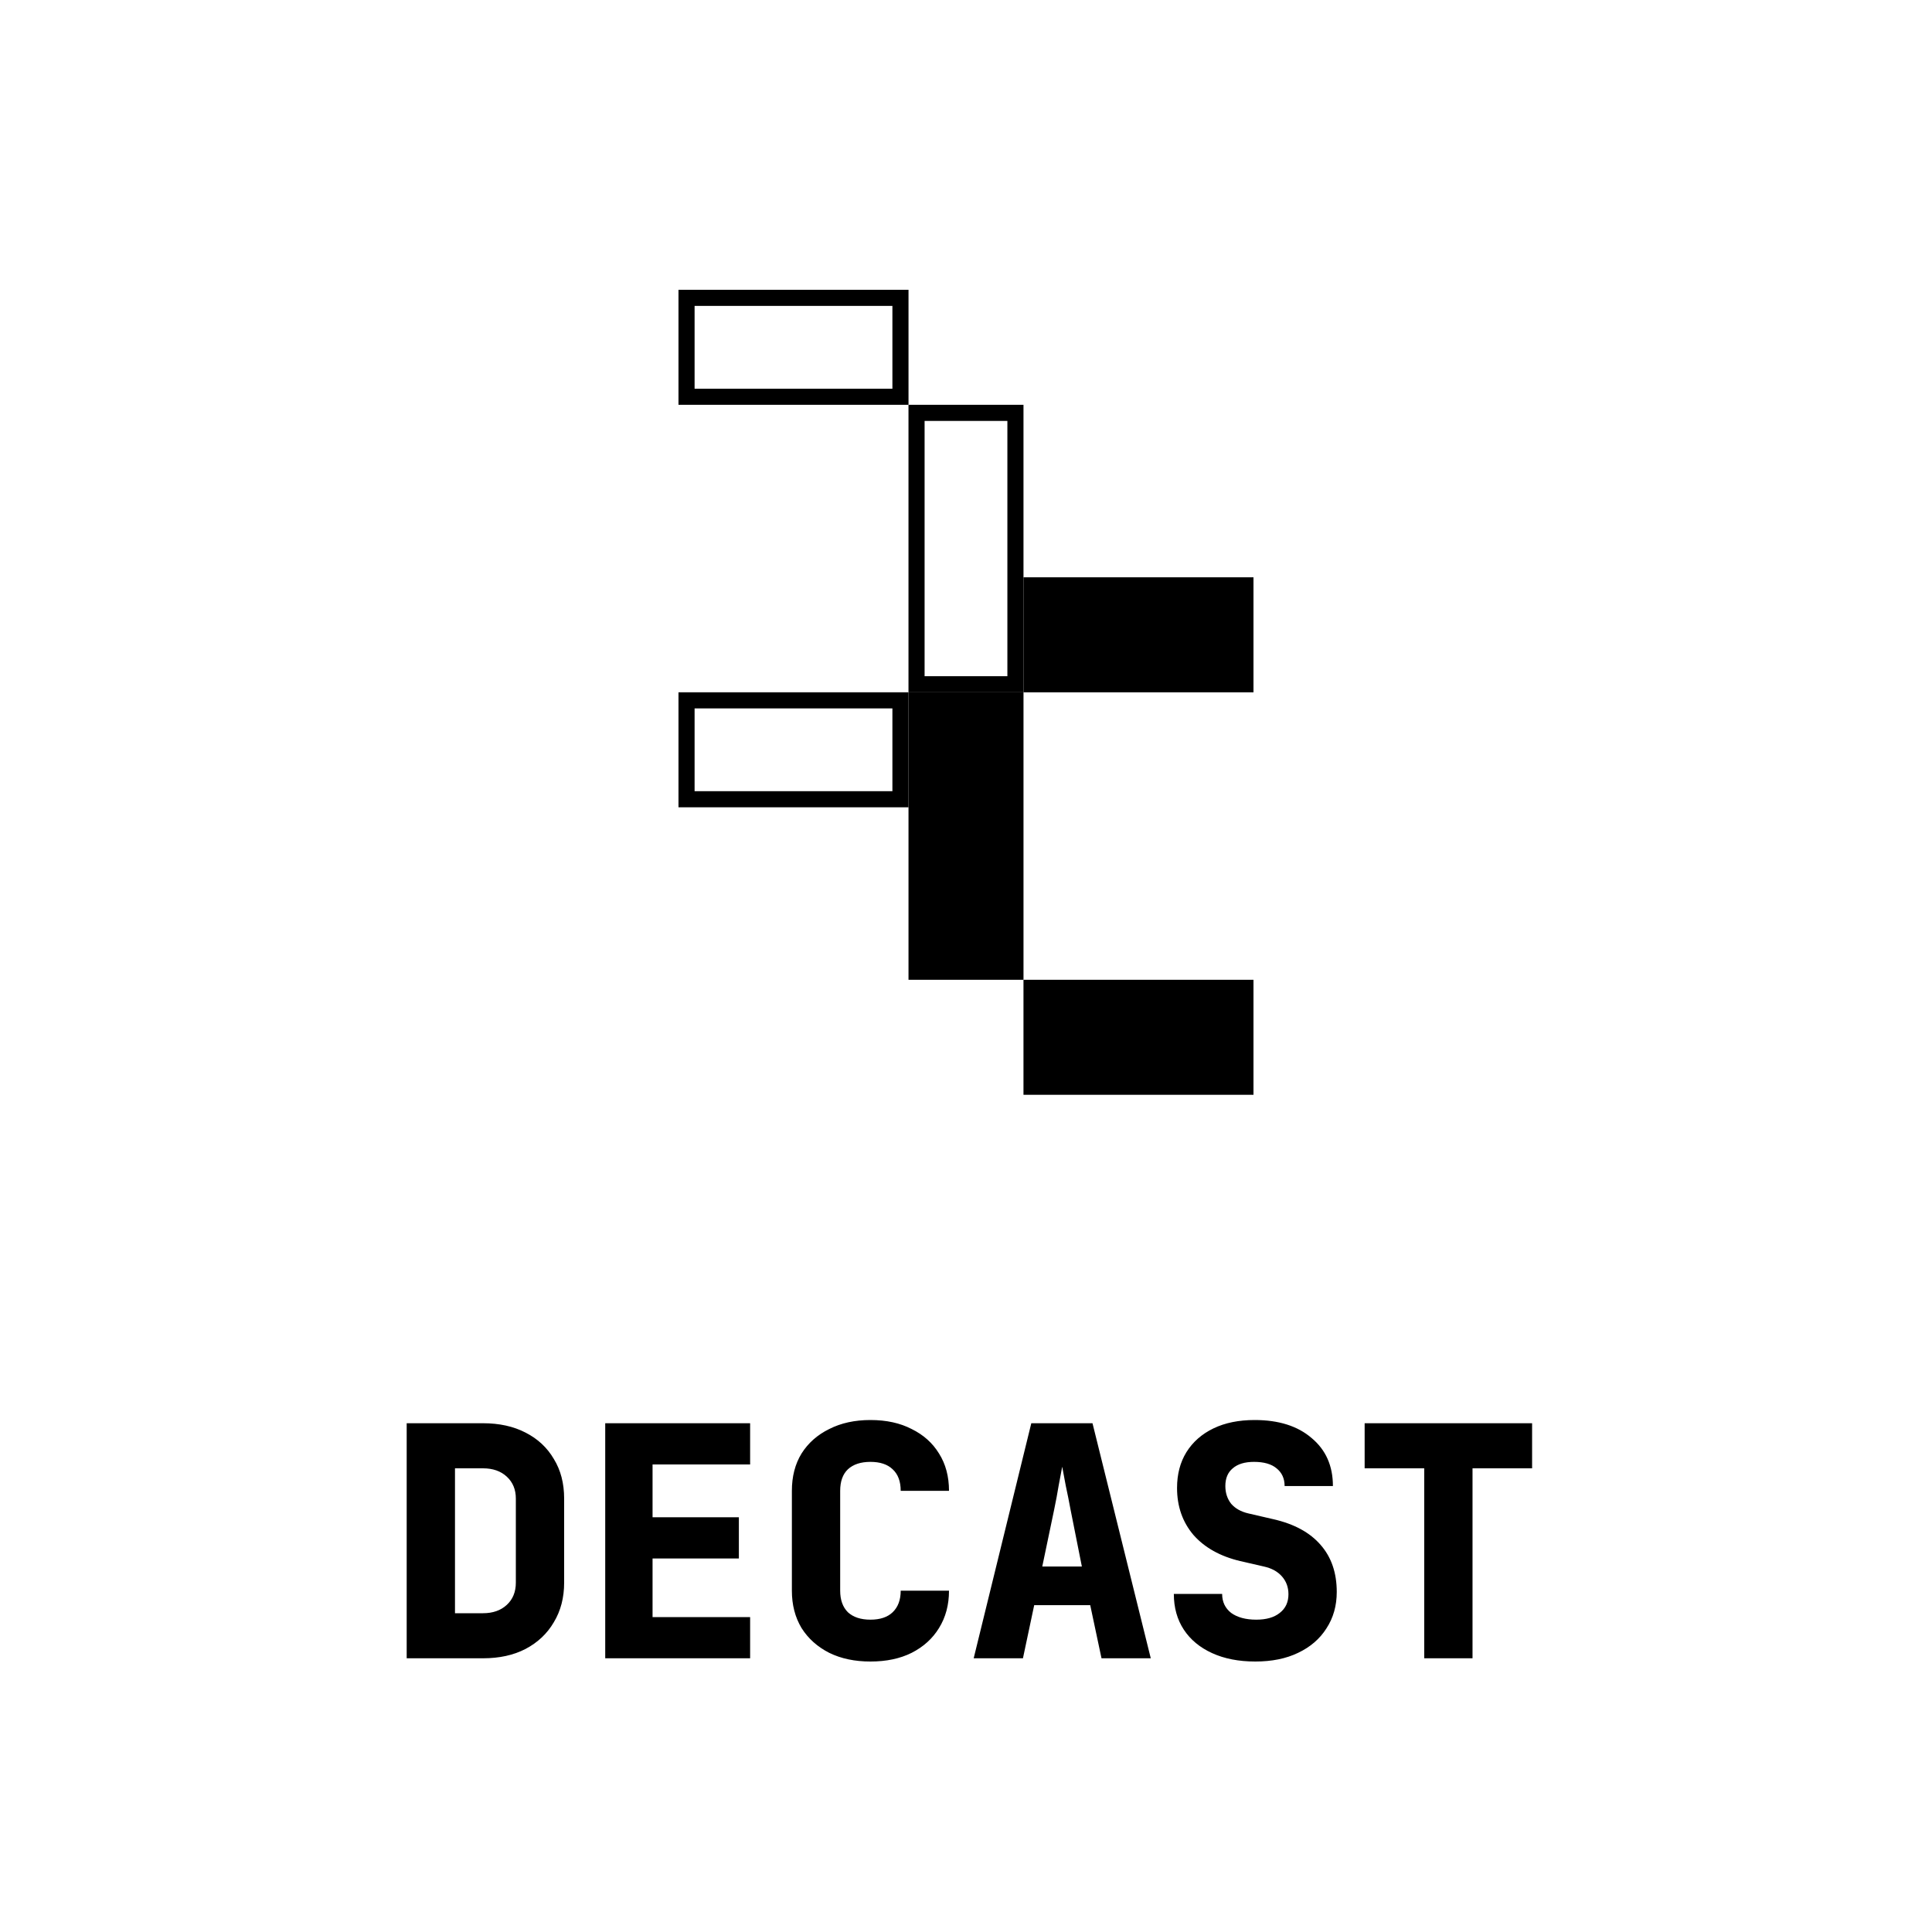
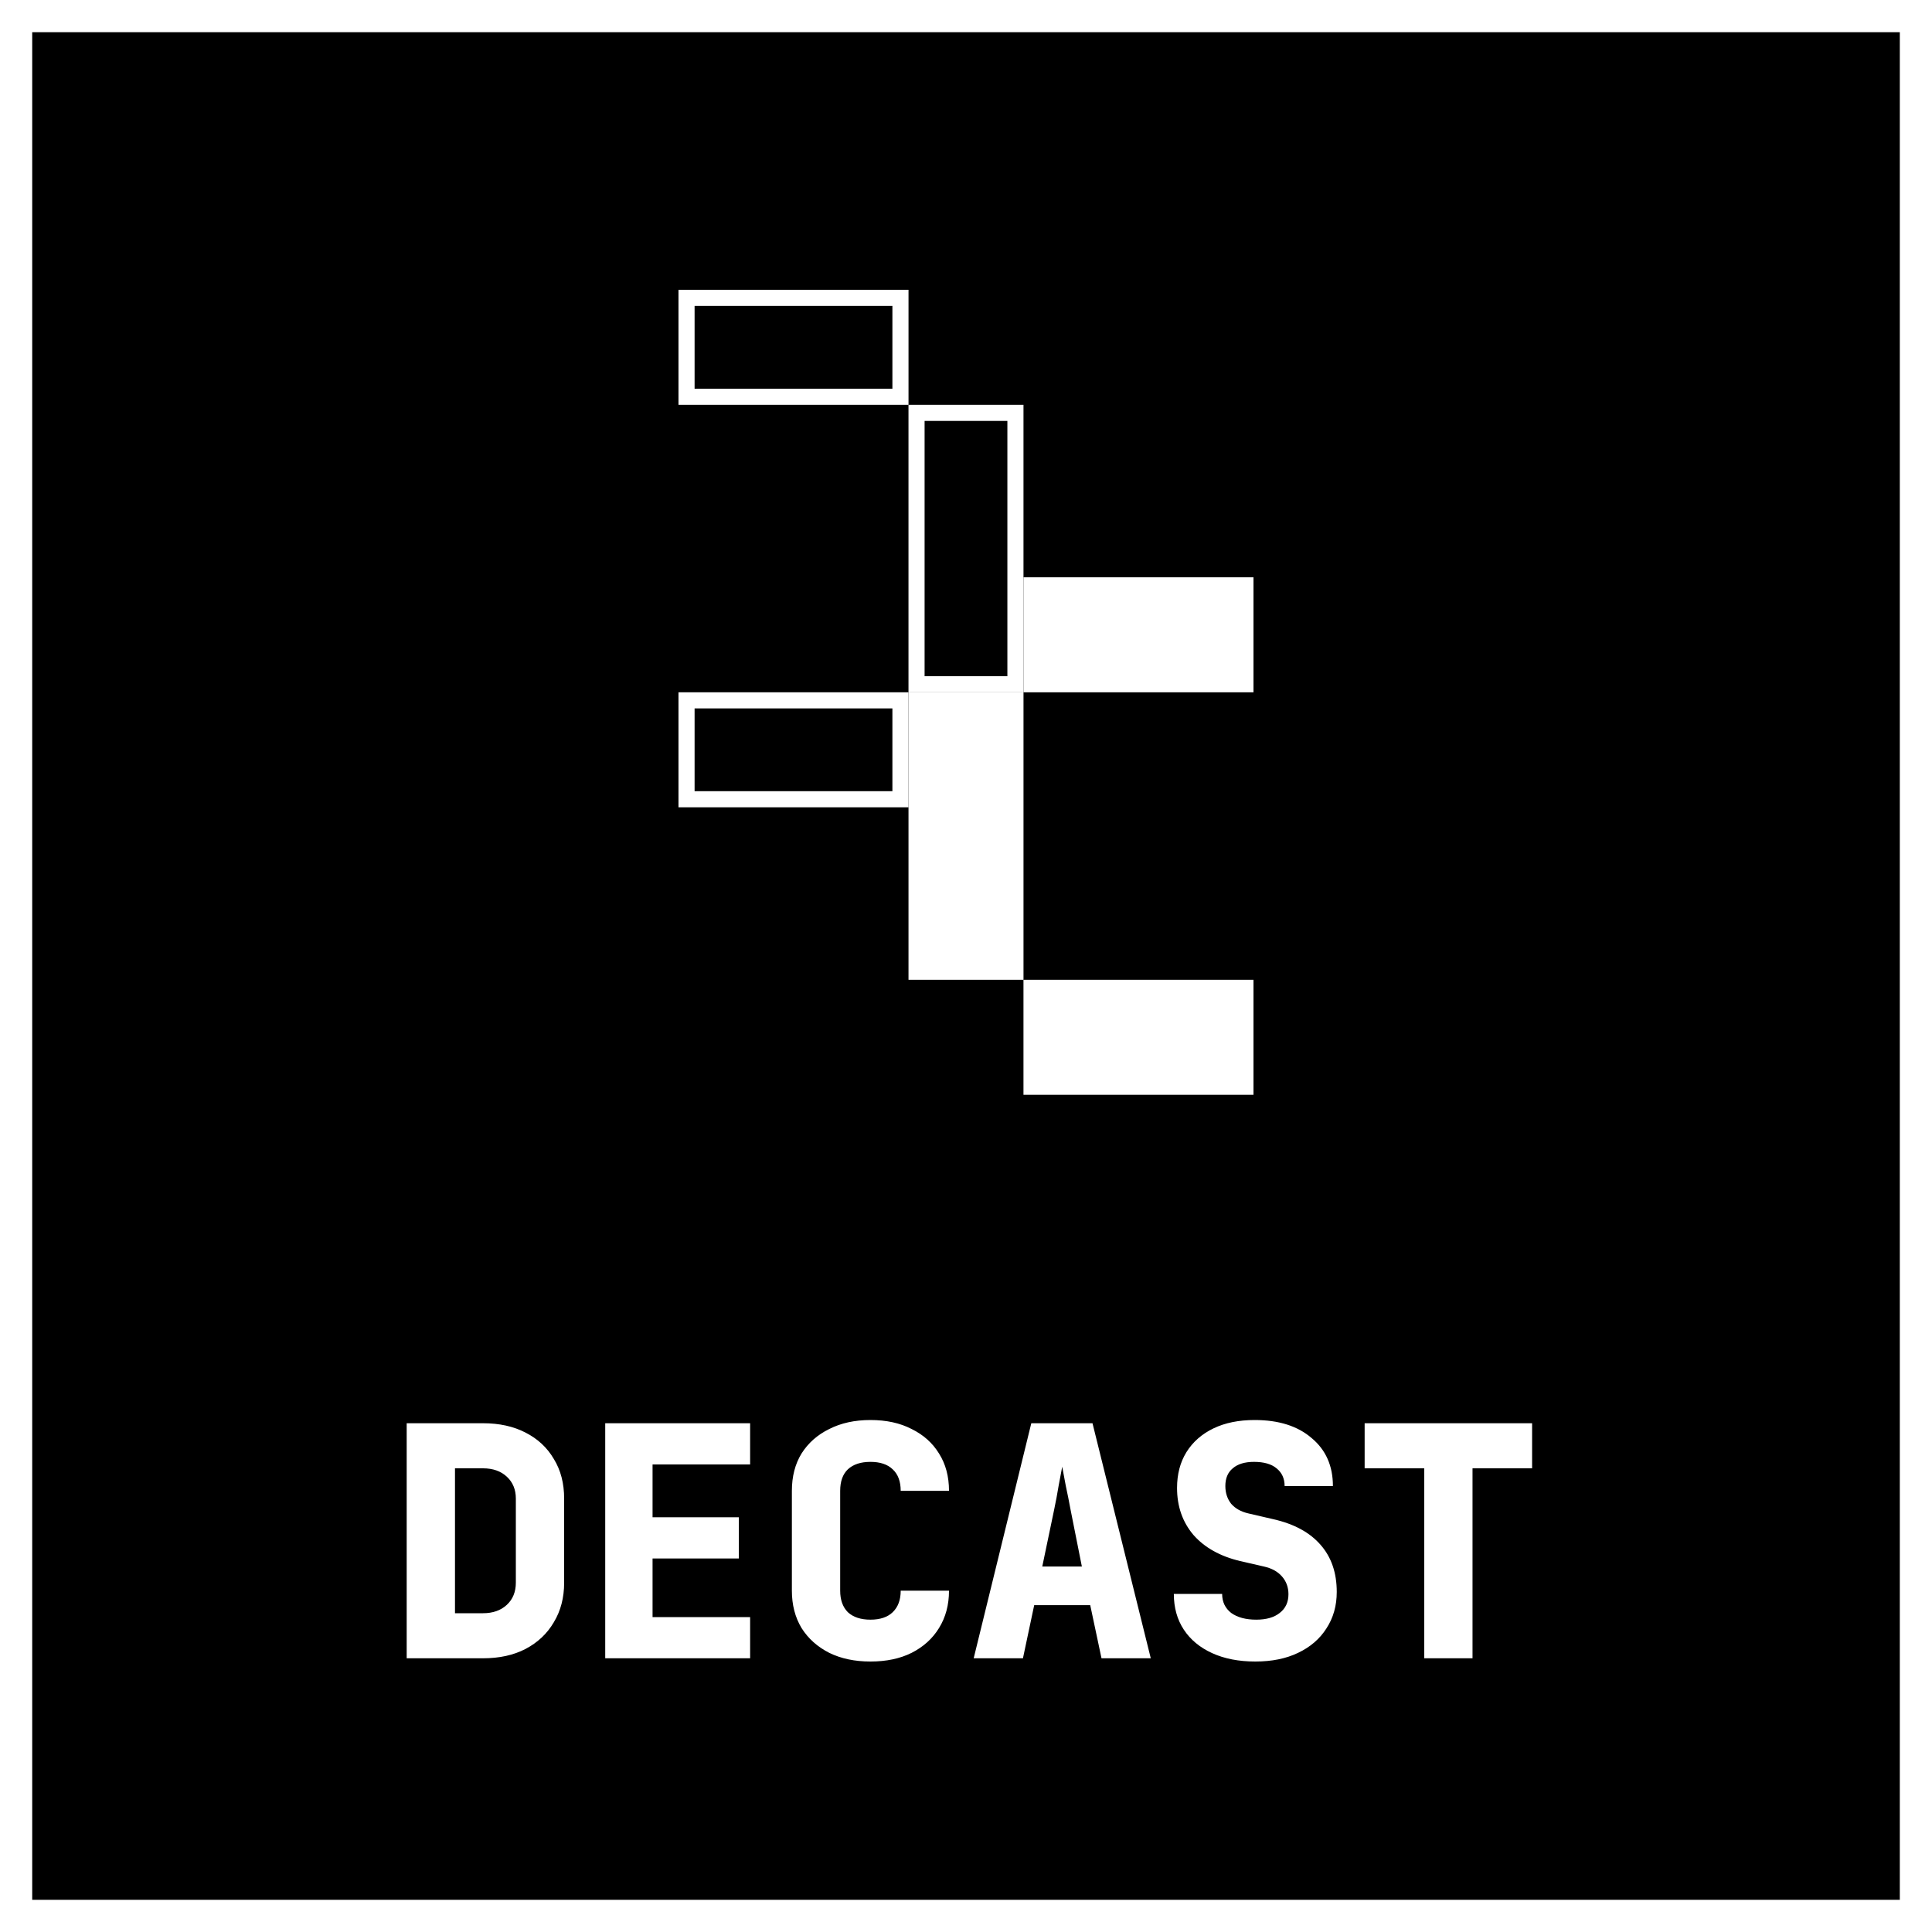
<svg xmlns="http://www.w3.org/2000/svg" width="80" height="80" viewBox="0 0 80 80" fill="none">
-   <rect x="0.667" y="0.667" width="78.667" height="78.667" fill="white" stroke="white" stroke-width="1.333" />
-   <path d="M42.381 35.809V33.428V31.047V28.666H37.619V31.047V33.428V35.809V38.19V40.571H42.381V38.19V35.809Z" fill="black" />
-   <path d="M44.761 45.333H47.142H49.523H51.904V40.571H49.523H47.142H44.761H42.38V45.333H44.761Z" fill="black" />
-   <path d="M47.142 28.667H49.523H51.904V23.905H49.523H47.142H44.761H42.38V28.667H44.761H47.142Z" fill="black" />
-   <path d="M37.952 19.143V17.096H42.047V19.143V21.524V23.905V26.286V28.334H37.952V26.286V23.905V21.524V19.143Z" fill="white" stroke="black" stroke-width="0.667" />
-   <path d="M30.476 29H32.857H35.238H37.286V33.095H35.238H32.857H30.476H28.428V29H30.476Z" fill="white" stroke="black" stroke-width="0.667" />
-   <path d="M32.857 12.333H35.238H37.286V16.429H35.238H32.857H30.476H28.428V12.333H30.476H32.857Z" fill="white" stroke="black" stroke-width="0.667" />
-   <path d="M16.84 68.666V58.933H20C20.676 58.933 21.262 59.062 21.76 59.32C22.267 59.578 22.658 59.942 22.933 60.413C23.218 60.875 23.36 61.422 23.36 62.053V65.533C23.36 66.155 23.218 66.702 22.933 67.173C22.658 67.644 22.267 68.013 21.76 68.28C21.262 68.538 20.676 68.666 20 68.666H16.84ZM18.84 66.8H20C20.409 66.8 20.738 66.684 20.987 66.453C21.236 66.222 21.36 65.915 21.36 65.533V62.053C21.36 61.68 21.236 61.378 20.987 61.147C20.738 60.915 20.409 60.8 20 60.8H18.84V66.8ZM25.061 68.666V58.933H31.061V60.64H27.021V62.827H30.595V64.533H27.021V66.96H31.061V68.666H25.061ZM36.043 68.8C35.394 68.8 34.825 68.68 34.336 68.44C33.847 68.191 33.465 67.849 33.19 67.413C32.923 66.969 32.79 66.453 32.79 65.867V61.733C32.79 61.138 32.923 60.622 33.19 60.187C33.465 59.751 33.847 59.413 34.336 59.173C34.825 58.924 35.394 58.8 36.043 58.8C36.701 58.8 37.27 58.924 37.75 59.173C38.239 59.413 38.616 59.751 38.883 60.187C39.158 60.622 39.296 61.138 39.296 61.733H37.296C37.296 61.342 37.185 61.044 36.963 60.84C36.75 60.635 36.443 60.533 36.043 60.533C35.643 60.533 35.332 60.635 35.11 60.84C34.896 61.044 34.79 61.342 34.79 61.733V65.867C34.79 66.249 34.896 66.546 35.11 66.76C35.332 66.964 35.643 67.067 36.043 67.067C36.443 67.067 36.75 66.964 36.963 66.76C37.185 66.546 37.296 66.249 37.296 65.867H39.296C39.296 66.453 39.158 66.969 38.883 67.413C38.616 67.849 38.239 68.191 37.75 68.44C37.27 68.68 36.701 68.8 36.043 68.8ZM40.318 68.666L42.704 58.933H45.238L47.651 68.666H45.611L45.144 66.466H42.824L42.358 68.666H40.318ZM43.158 64.867H44.798L44.331 62.52C44.269 62.182 44.202 61.849 44.131 61.52C44.069 61.182 44.02 60.92 43.984 60.733C43.949 60.92 43.9 61.178 43.838 61.507C43.784 61.835 43.722 62.169 43.651 62.507L43.158 64.867ZM51.979 68.8C51.295 68.8 50.699 68.684 50.193 68.453C49.686 68.222 49.295 67.898 49.019 67.48C48.744 67.062 48.606 66.569 48.606 66H50.606C50.606 66.329 50.73 66.591 50.979 66.787C51.237 66.973 51.584 67.067 52.019 67.067C52.437 67.067 52.761 66.973 52.992 66.787C53.233 66.6 53.352 66.342 53.352 66.013C53.352 65.729 53.264 65.484 53.086 65.28C52.908 65.075 52.659 64.938 52.339 64.867L51.352 64.64C50.526 64.444 49.881 64.084 49.419 63.56C48.966 63.026 48.739 62.378 48.739 61.613C48.739 61.044 48.868 60.551 49.126 60.133C49.392 59.706 49.766 59.378 50.246 59.147C50.726 58.915 51.295 58.8 51.953 58.8C52.948 58.8 53.735 59.049 54.312 59.547C54.899 60.035 55.193 60.698 55.193 61.533H53.193C53.193 61.222 53.081 60.978 52.859 60.8C52.646 60.622 52.335 60.533 51.926 60.533C51.544 60.533 51.25 60.622 51.046 60.8C50.841 60.969 50.739 61.213 50.739 61.533C50.739 61.818 50.819 62.062 50.979 62.267C51.148 62.462 51.384 62.595 51.686 62.666L52.726 62.907C53.588 63.102 54.241 63.458 54.686 63.973C55.13 64.48 55.352 65.129 55.352 65.92C55.352 66.489 55.21 66.991 54.926 67.427C54.65 67.862 54.259 68.2 53.752 68.44C53.255 68.68 52.664 68.8 51.979 68.8ZM58.974 68.666V60.8H56.507V58.933H63.441V60.8H60.974V68.666H58.974Z" fill="black" />
+   <rect x="0.667" y="0.667" width="78.667" height="78.667" class="color_2" fill="black" stroke="white" stroke-width="1.333" />
+   <path d="M42.381 35.809V33.428V31.047V28.666H37.619V31.047V33.428V35.809V38.19V40.571H42.381V38.19V35.809Z" class="color_1" fill="white" />
+   <path d="M44.761 45.333H47.142H49.523H51.904V40.571H49.523H47.142H44.761H42.38V45.333H44.761Z" class="color_1" fill="white" />
+   <path d="M47.142 28.667H49.523H51.904V23.905H49.523H47.142H44.761H42.38V28.667H44.761H47.142Z" class="color_1" fill="white" />
+   <path d="M37.952 19.143V17.096H42.047V19.143V21.524V23.905V26.286V28.334H37.952V26.286V23.905V21.524V19.143Z" class="color_2" fill="black" stroke="white" stroke-width="0.667" />
+   <path d="M30.476 29H32.857H35.238H37.286V33.095H35.238H32.857H30.476H28.428V29H30.476Z" class="color_2" fill="black" stroke="white" stroke-width="0.667" />
+   <path d="M32.857 12.333H35.238H37.286V16.429H35.238H32.857H30.476H28.428V12.333H30.476H32.857Z" class="color_2" fill="black" stroke="white" stroke-width="0.667" />
+   <path d="M16.84 68.666V58.933H20C20.676 58.933 21.262 59.062 21.76 59.32C22.267 59.578 22.658 59.942 22.933 60.413C23.218 60.875 23.36 61.422 23.36 62.053V65.533C23.36 66.155 23.218 66.702 22.933 67.173C22.658 67.644 22.267 68.013 21.76 68.28C21.262 68.538 20.676 68.666 20 68.666H16.84ZM18.84 66.8H20C20.409 66.8 20.738 66.684 20.987 66.453C21.236 66.222 21.36 65.915 21.36 65.533V62.053C21.36 61.68 21.236 61.378 20.987 61.147C20.738 60.915 20.409 60.8 20 60.8H18.84V66.8ZM25.061 68.666V58.933H31.061V60.64H27.021V62.827H30.595V64.533H27.021V66.96H31.061V68.666H25.061ZM36.043 68.8C35.394 68.8 34.825 68.68 34.336 68.44C33.847 68.191 33.465 67.849 33.19 67.413C32.923 66.969 32.79 66.453 32.79 65.867V61.733C32.79 61.138 32.923 60.622 33.19 60.187C33.465 59.751 33.847 59.413 34.336 59.173C34.825 58.924 35.394 58.8 36.043 58.8C36.701 58.8 37.27 58.924 37.75 59.173C38.239 59.413 38.616 59.751 38.883 60.187C39.158 60.622 39.296 61.138 39.296 61.733H37.296C37.296 61.342 37.185 61.044 36.963 60.84C36.75 60.635 36.443 60.533 36.043 60.533C35.643 60.533 35.332 60.635 35.11 60.84C34.896 61.044 34.79 61.342 34.79 61.733V65.867C34.79 66.249 34.896 66.546 35.11 66.76C35.332 66.964 35.643 67.067 36.043 67.067C36.443 67.067 36.75 66.964 36.963 66.76C37.185 66.546 37.296 66.249 37.296 65.867H39.296C39.296 66.453 39.158 66.969 38.883 67.413C38.616 67.849 38.239 68.191 37.75 68.44C37.27 68.68 36.701 68.8 36.043 68.8ZM40.318 68.666L42.704 58.933H45.238L47.651 68.666H45.611L45.144 66.466H42.824L42.358 68.666H40.318ZM43.158 64.867H44.798L44.331 62.52C44.269 62.182 44.202 61.849 44.131 61.52C44.069 61.182 44.02 60.92 43.984 60.733C43.949 60.92 43.9 61.178 43.838 61.507C43.784 61.835 43.722 62.169 43.651 62.507L43.158 64.867ZM51.979 68.8C51.295 68.8 50.699 68.684 50.193 68.453C49.686 68.222 49.295 67.898 49.019 67.48C48.744 67.062 48.606 66.569 48.606 66H50.606C50.606 66.329 50.73 66.591 50.979 66.787C51.237 66.973 51.584 67.067 52.019 67.067C52.437 67.067 52.761 66.973 52.992 66.787C53.233 66.6 53.352 66.342 53.352 66.013C53.352 65.729 53.264 65.484 53.086 65.28C52.908 65.075 52.659 64.938 52.339 64.867L51.352 64.64C50.526 64.444 49.881 64.084 49.419 63.56C48.966 63.026 48.739 62.378 48.739 61.613C48.739 61.044 48.868 60.551 49.126 60.133C49.392 59.706 49.766 59.378 50.246 59.147C50.726 58.915 51.295 58.8 51.953 58.8C52.948 58.8 53.735 59.049 54.312 59.547C54.899 60.035 55.193 60.698 55.193 61.533H53.193C53.193 61.222 53.081 60.978 52.859 60.8C52.646 60.622 52.335 60.533 51.926 60.533C51.544 60.533 51.25 60.622 51.046 60.8C50.841 60.969 50.739 61.213 50.739 61.533C50.739 61.818 50.819 62.062 50.979 62.267C51.148 62.462 51.384 62.595 51.686 62.666L52.726 62.907C53.588 63.102 54.241 63.458 54.686 63.973C55.13 64.48 55.352 65.129 55.352 65.92C55.352 66.489 55.21 66.991 54.926 67.427C54.65 67.862 54.259 68.2 53.752 68.44C53.255 68.68 52.664 68.8 51.979 68.8ZM58.974 68.666V60.8H56.507V58.933H63.441V60.8H60.974V68.666H58.974Z" class="color_1" fill="white" />
</svg>
